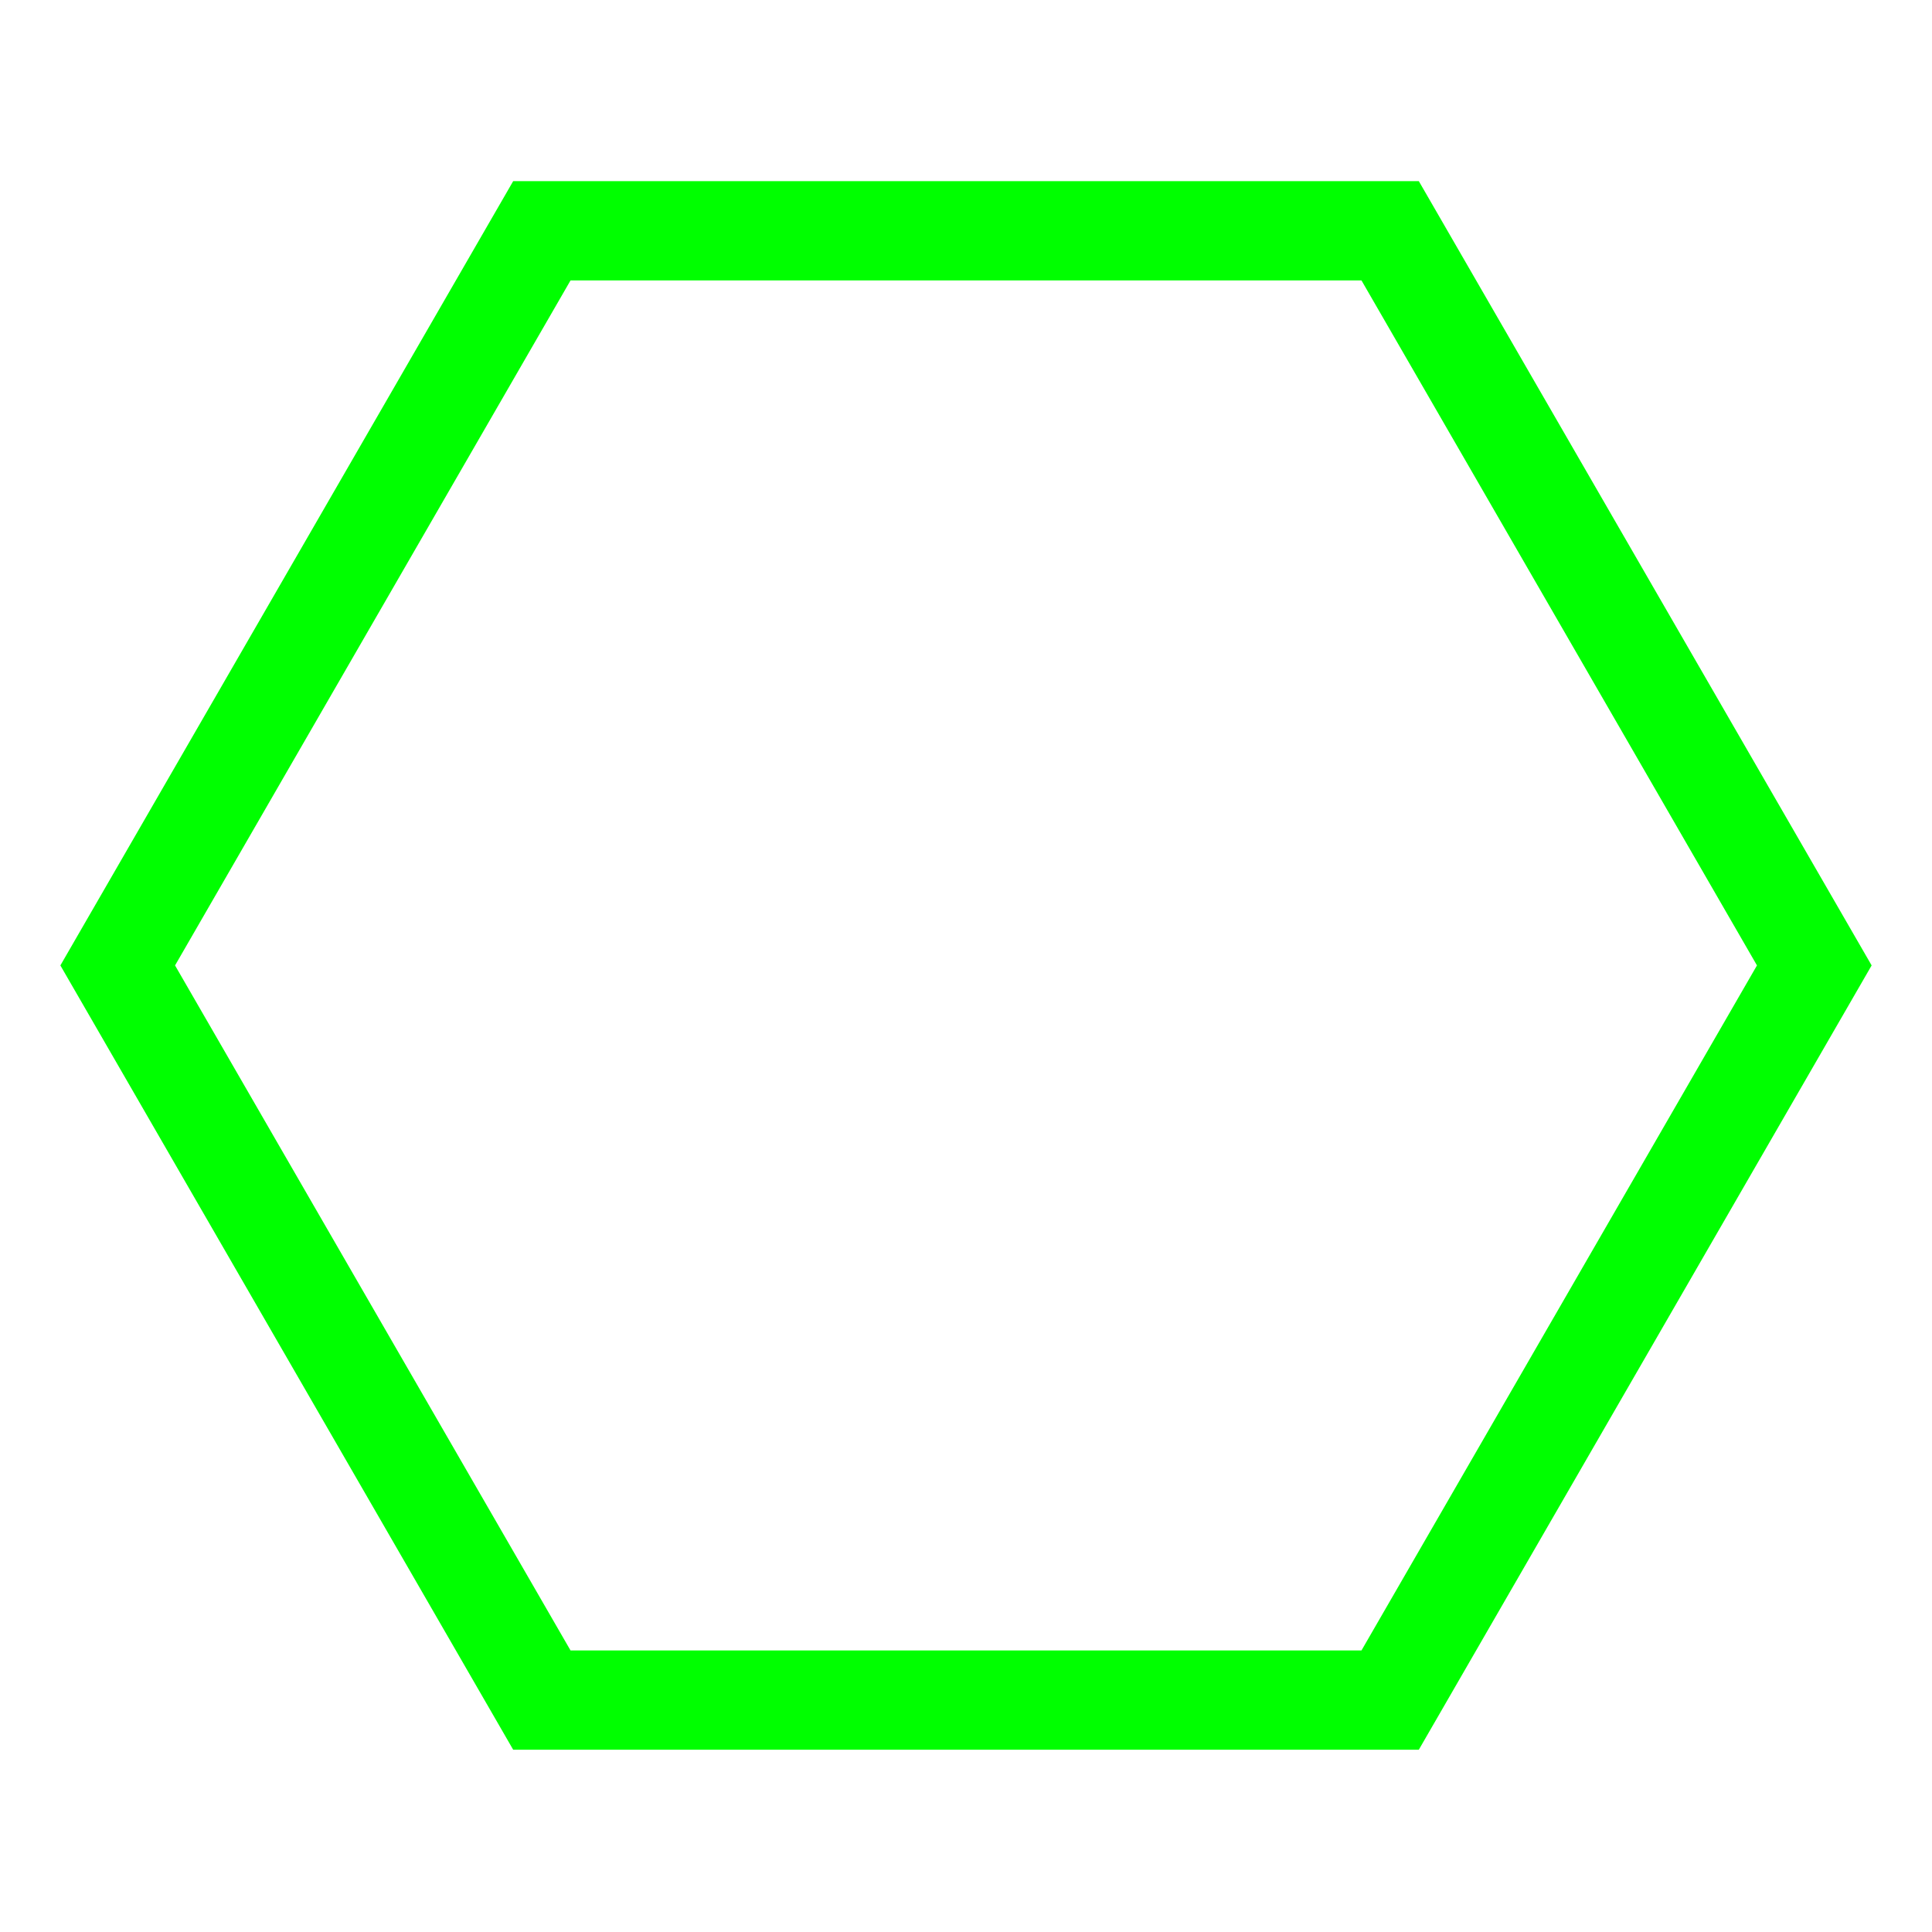
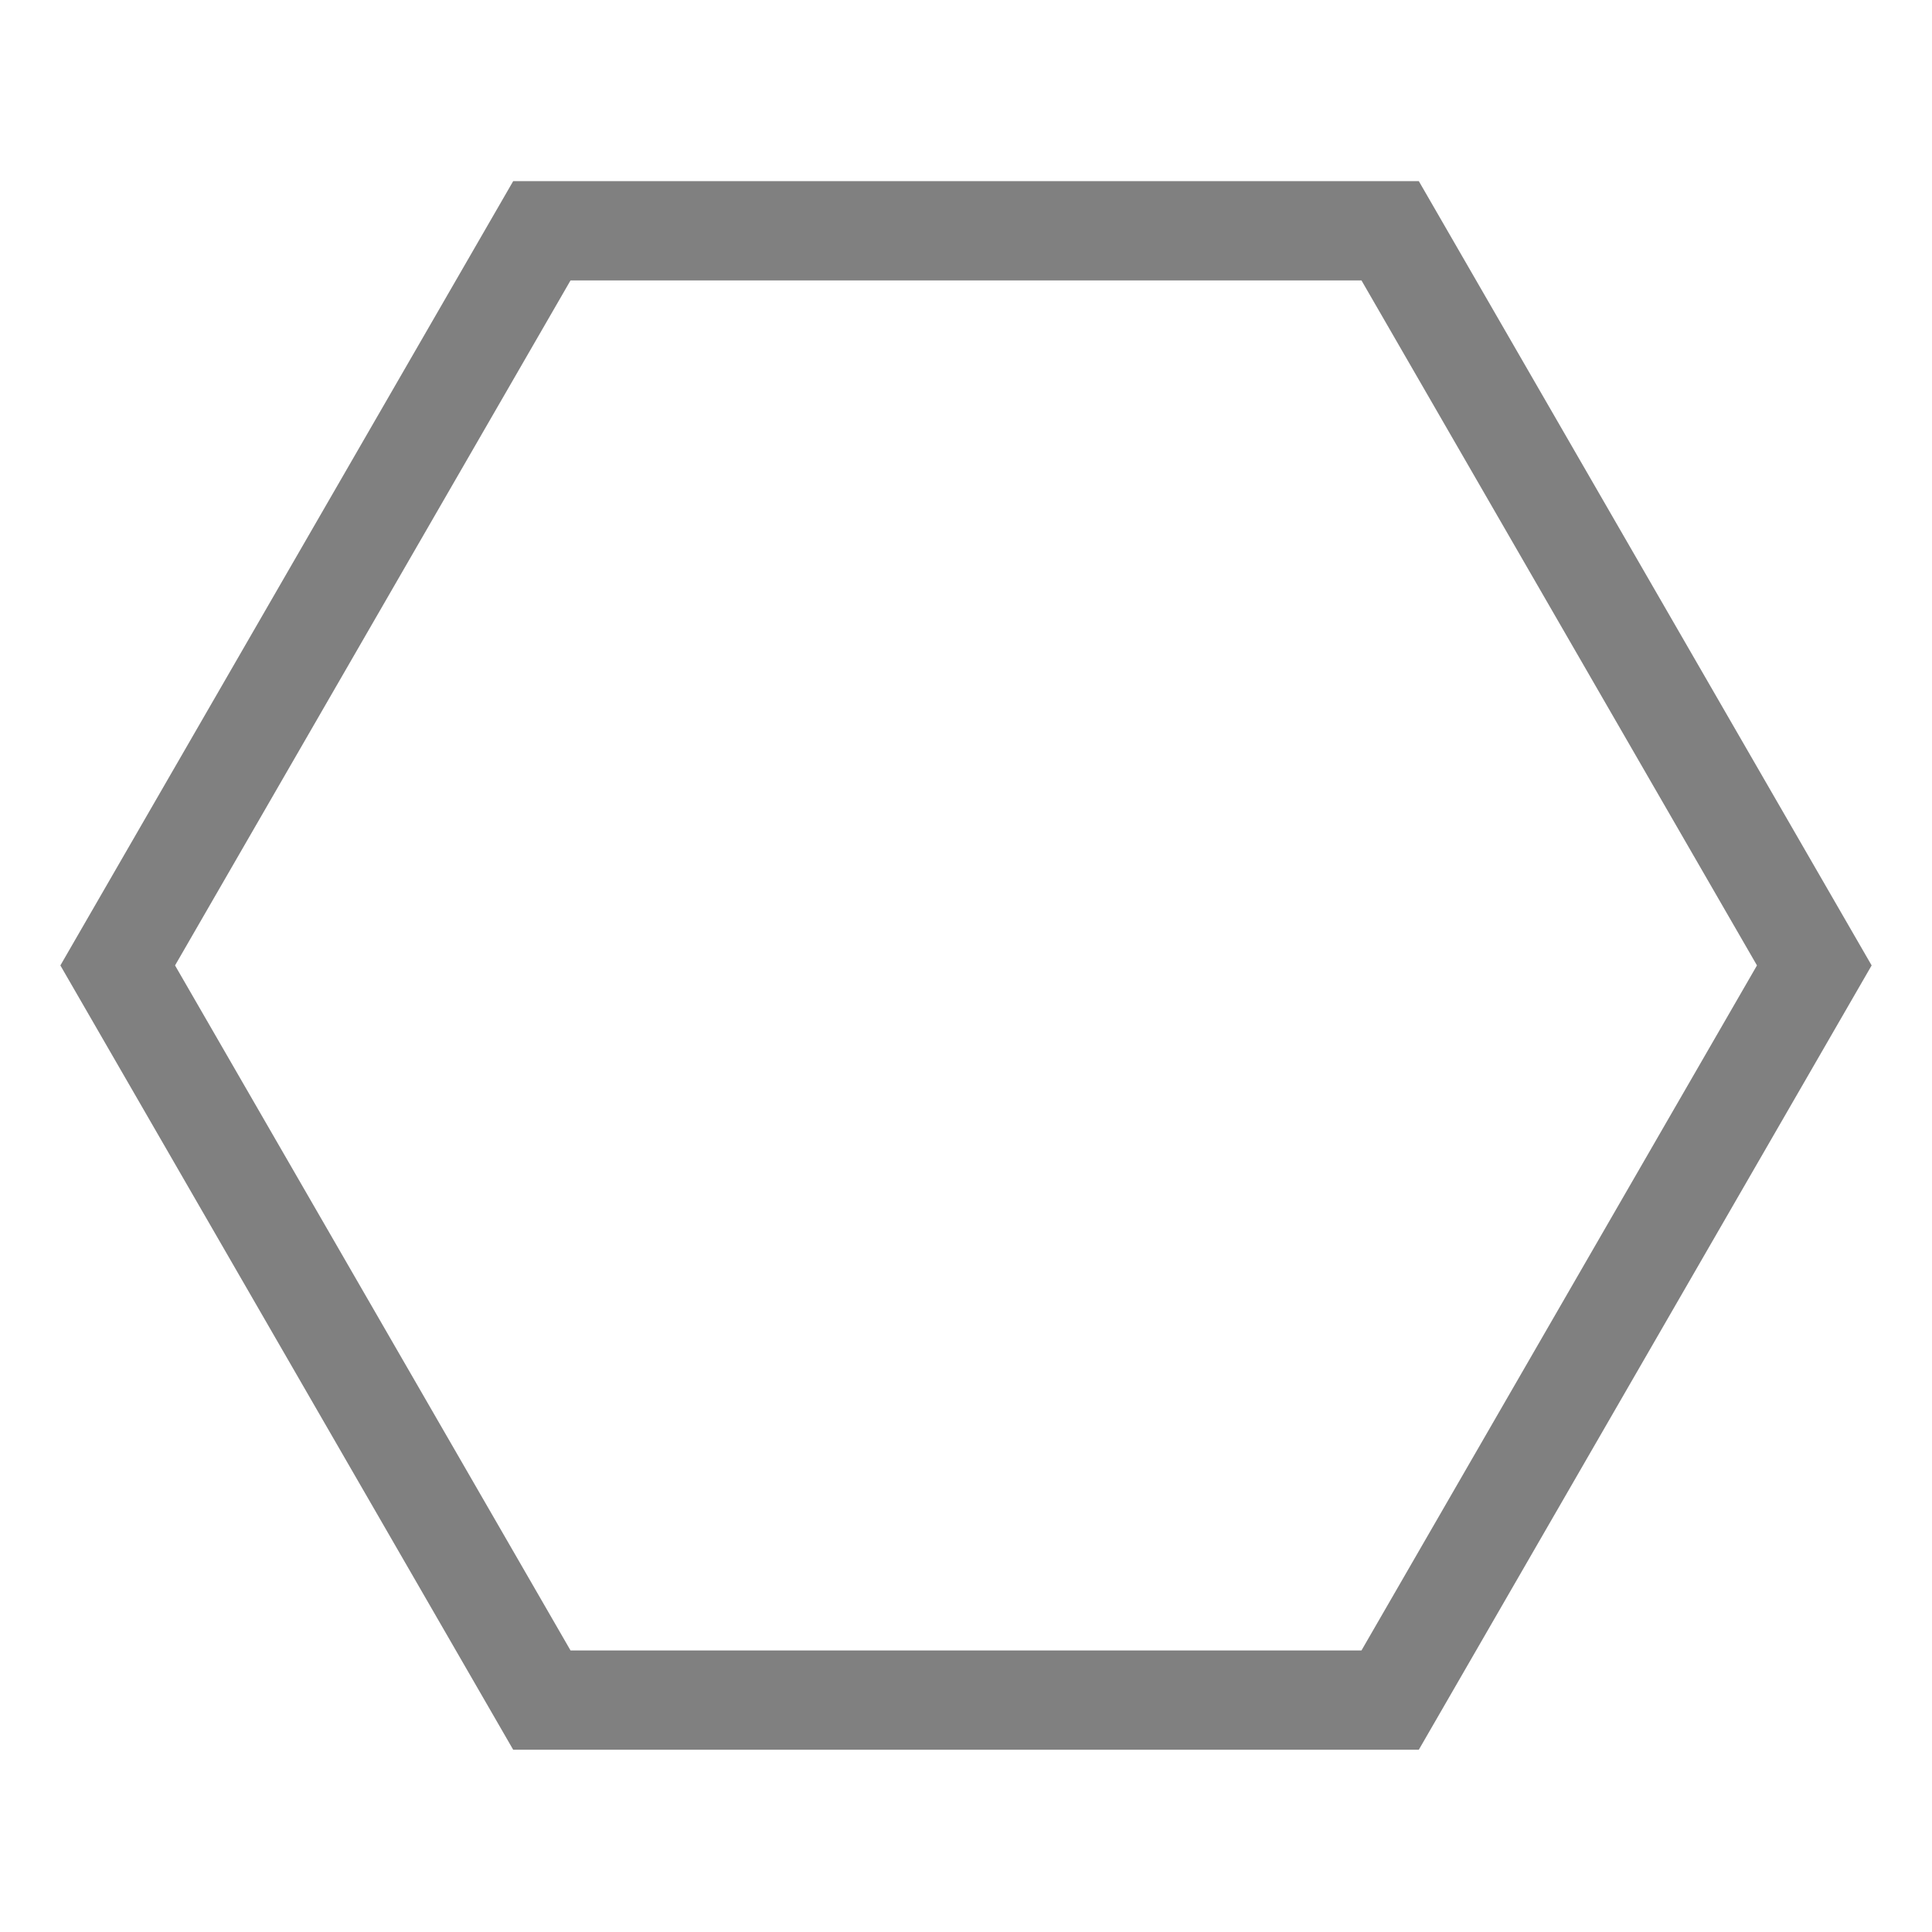
<svg xmlns="http://www.w3.org/2000/svg" width="256" height="256" viewBox="0 0 67.733 67.733" version="1.1" id="svg5">
  <defs id="defs2" />
  <g id="layer1">
-     <path style="fill:none;stroke:#00ff00;stroke-width:10;stroke-miterlimit:4;stroke-dasharray:none" id="path1152" d="M 119.767,55.926 77.054,129.908 H -8.372 l -42.713,-73.981 42.713,-73.981 85.426,0 z" transform="matrix(0.3481372,0,0,0.3481372,21.91133,14.37623)" />
+     <path style="fill:none;stroke:#808080;stroke-width:10;stroke-miterlimit:4;stroke-dasharray:none" id="path1152" d="M 119.767,55.926 77.054,129.908 H -8.372 l -42.713,-73.981 42.713,-73.981 85.426,0 z" transform="matrix(0.3481372,0,0,0.3481372,21.91133,14.37623)" />
  </g>
</svg>
